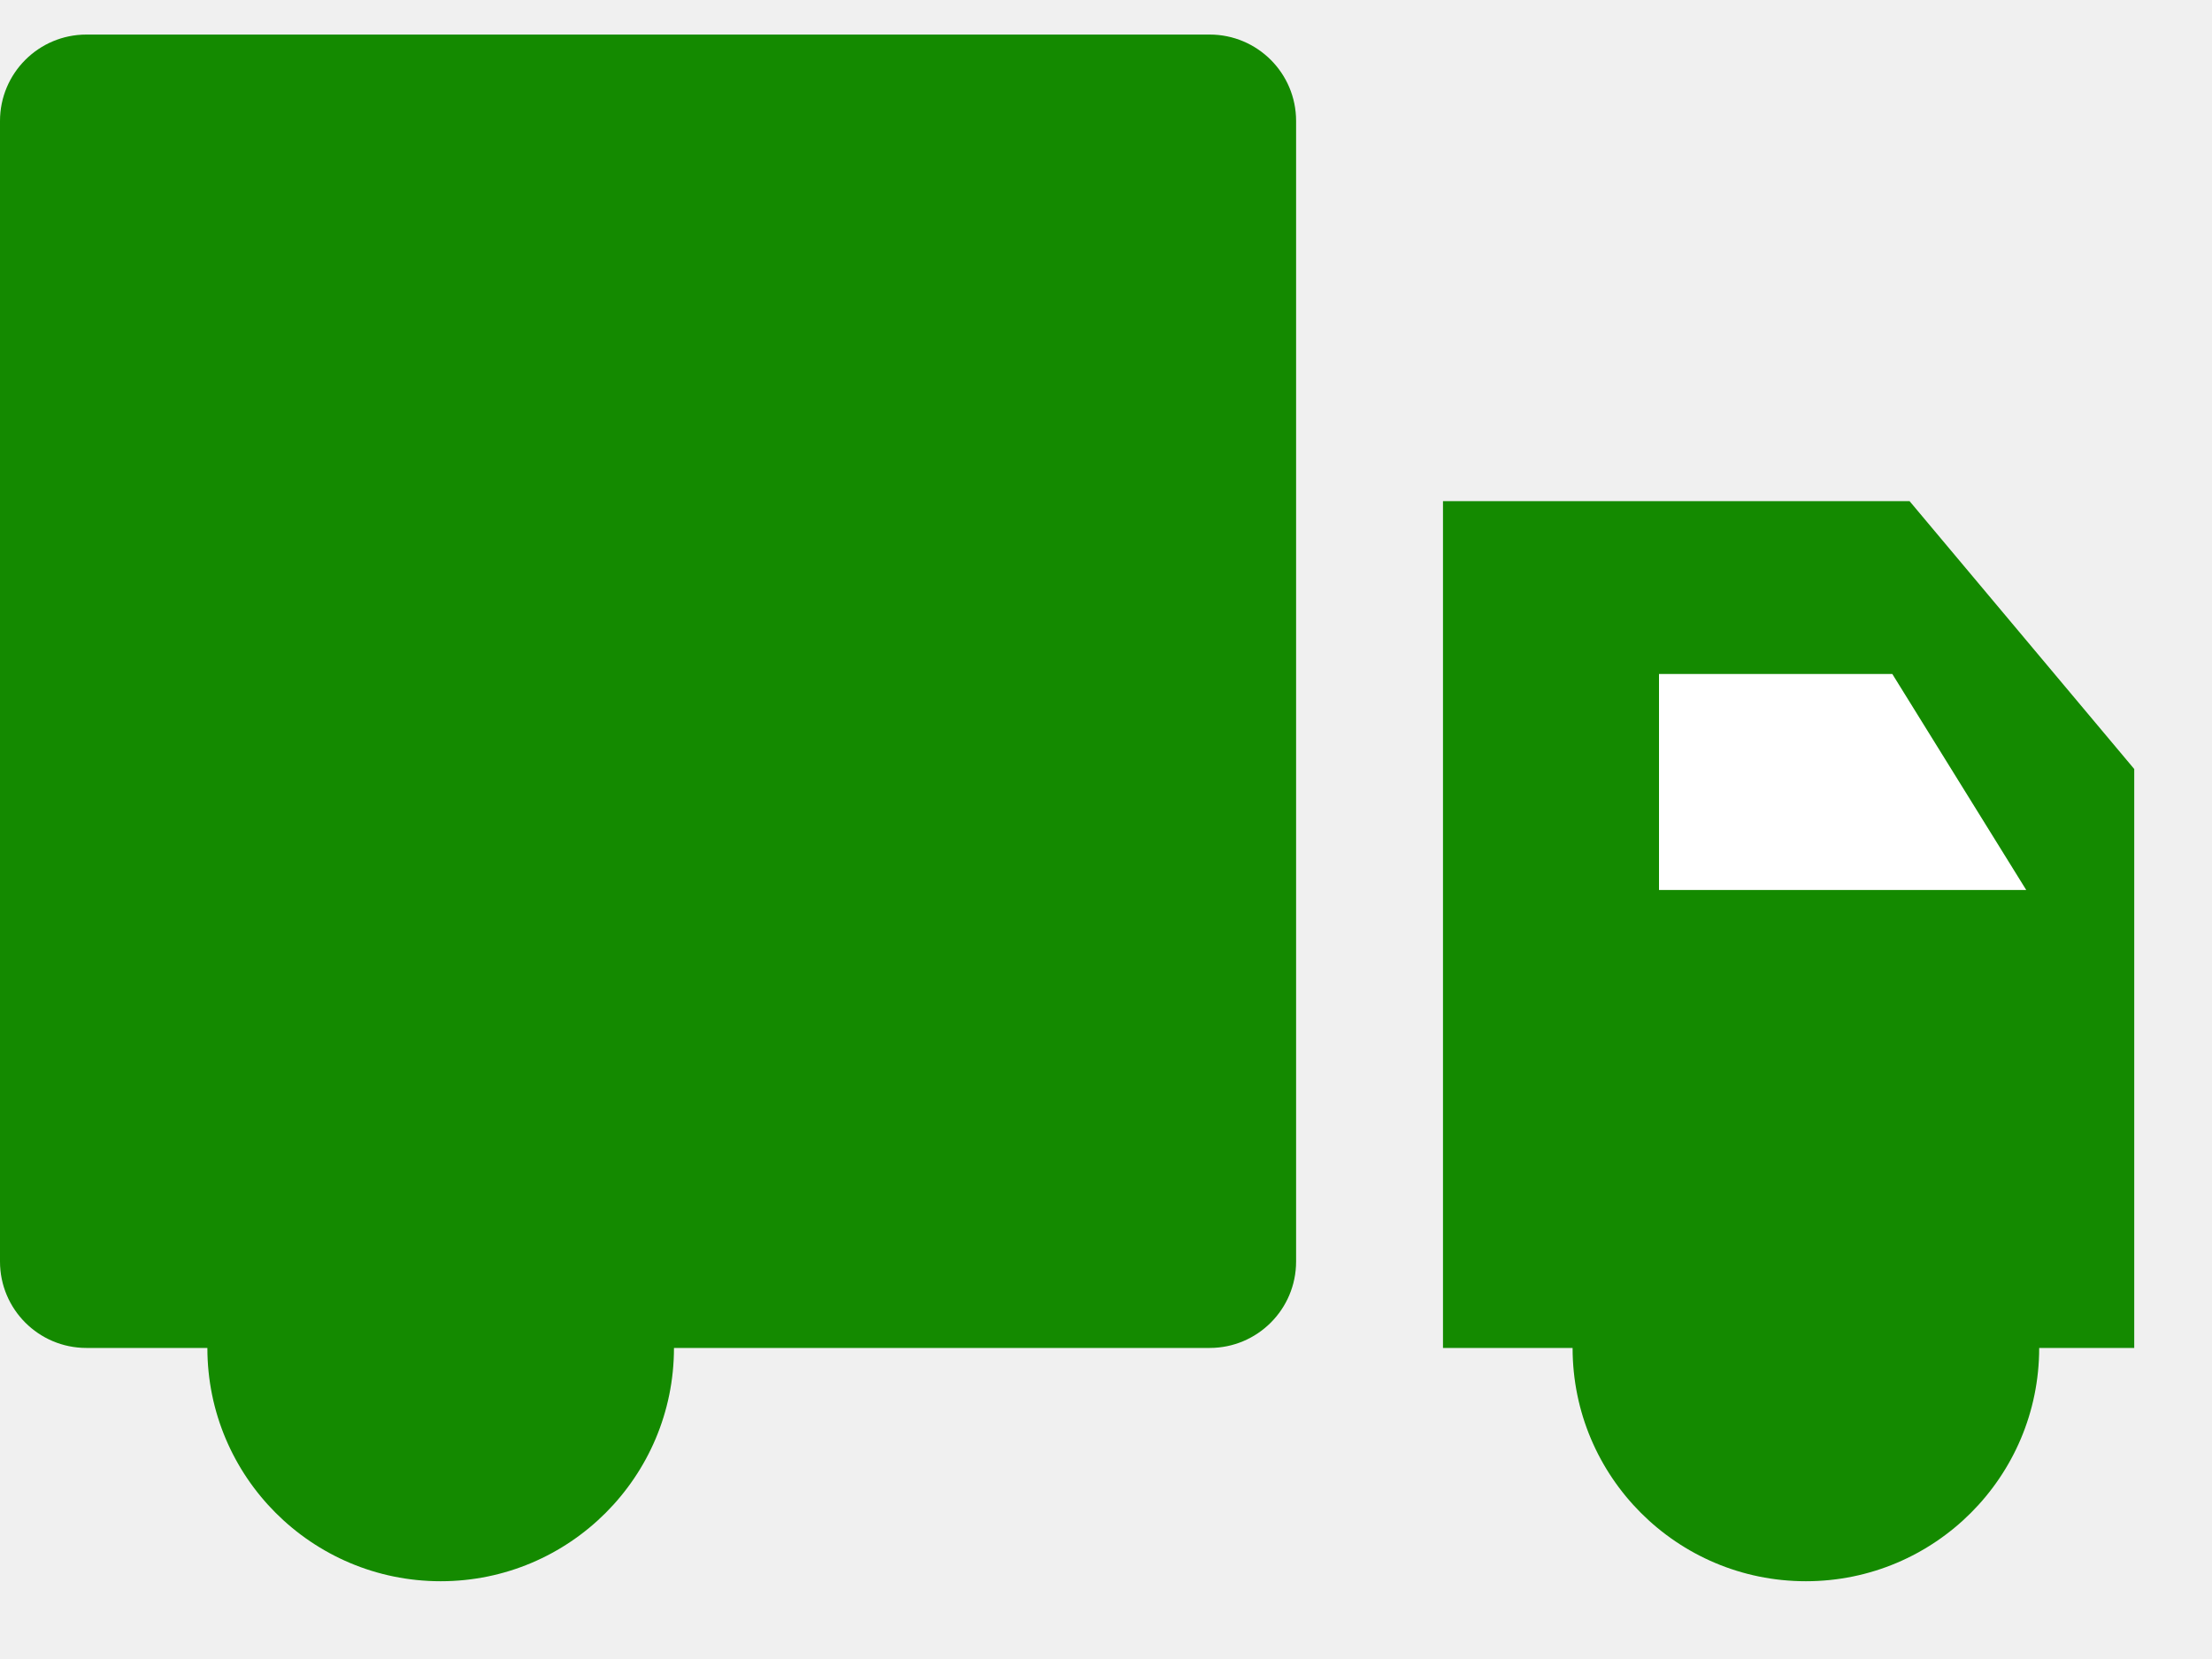
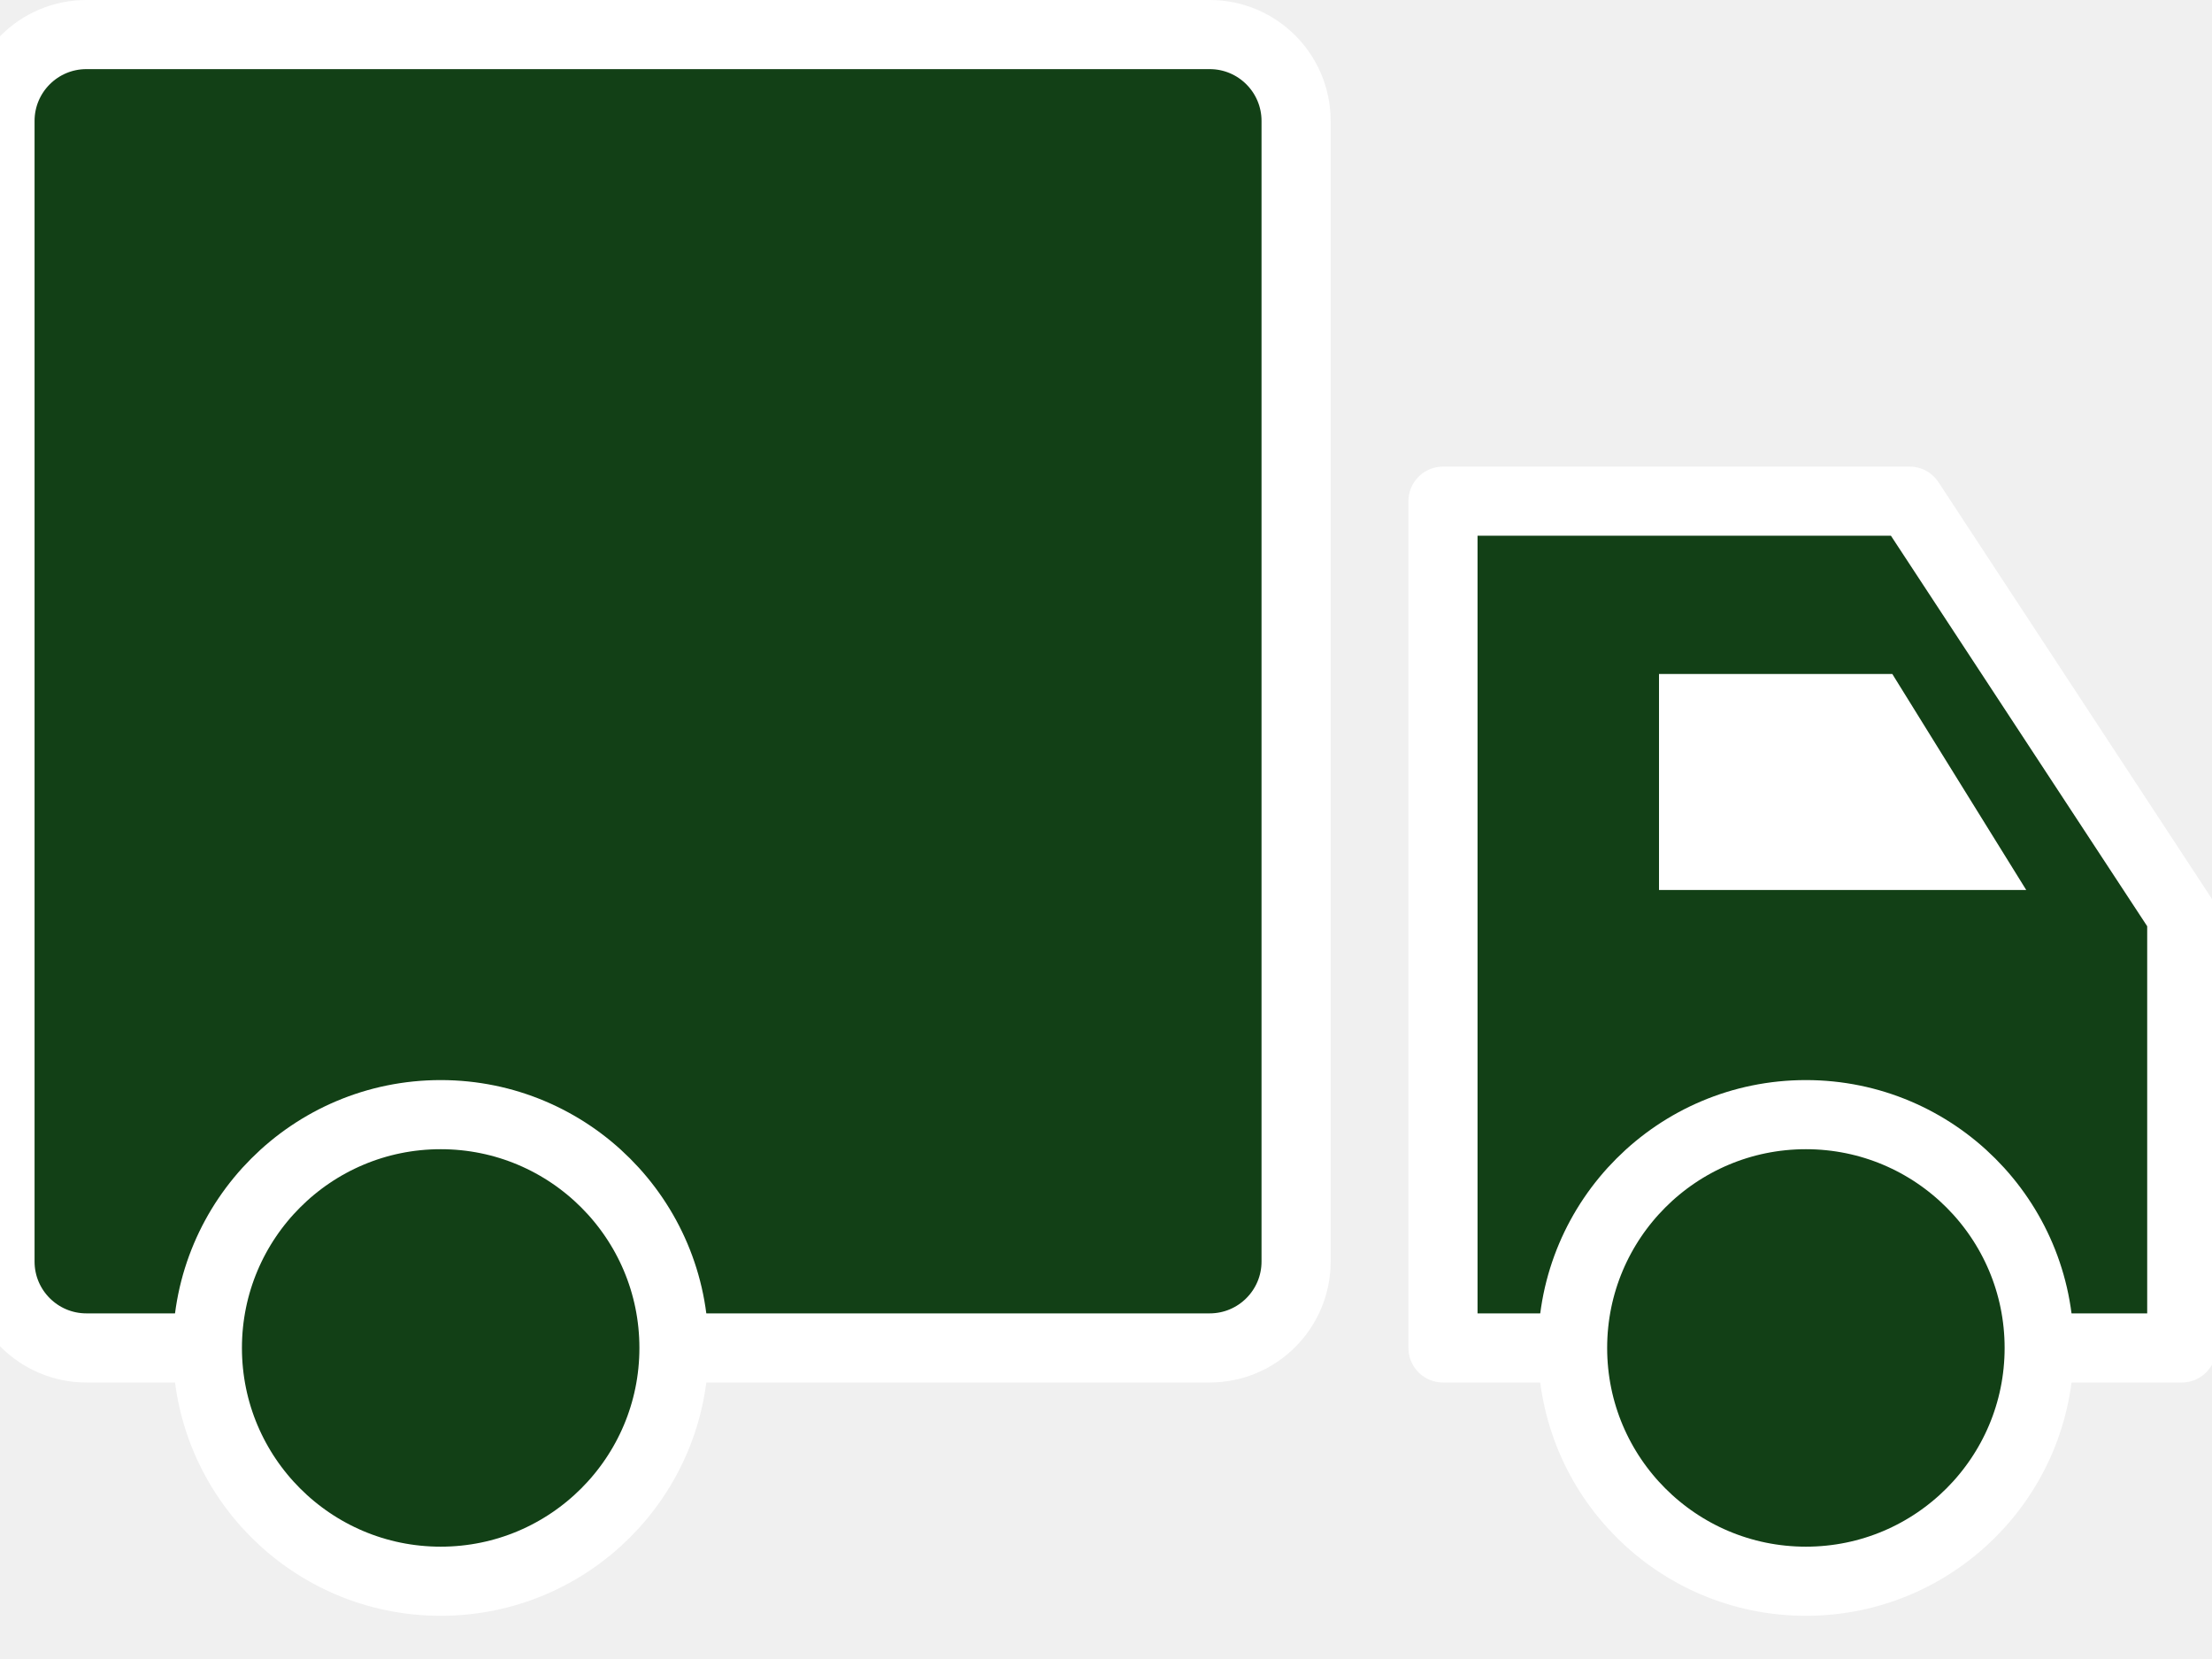
<svg xmlns="http://www.w3.org/2000/svg" viewBox="0 0 512 384">
-   <rect x="0" y="8" width="300" height="304" rx="20" fill="#148A00" />
-   <path d="M334 116            H442            L494 178            V312            H334            Z" fill="#148A00" />
+   <g stroke="white" stroke-width="16" stroke-linejoin="round">
+     <rect x="0" y="8" width="300" height="304" rx="20" fill="#124016" />
+     <path d="M334 116              H442              L505 212              V312              H334              Z" fill="#124016" />
+     <circle cx="102" cy="312" r="54" fill="#124016" />
+     <circle cx="418" cy="312" r="54" fill="#124016" />
+   </g>
  <path d="M384 156            H438            L469 206            H384            Z" fill="white" />
  <rect x="0" y="312" width="34" height="24" fill="transparent" />
  <rect x="300" y="116" width="34" height="220" fill="transparent" />
-   <circle cx="102" cy="312" r="54" fill="#148A00" />
-   <circle cx="418" cy="312" r="54" fill="#148A00" />
</svg>
